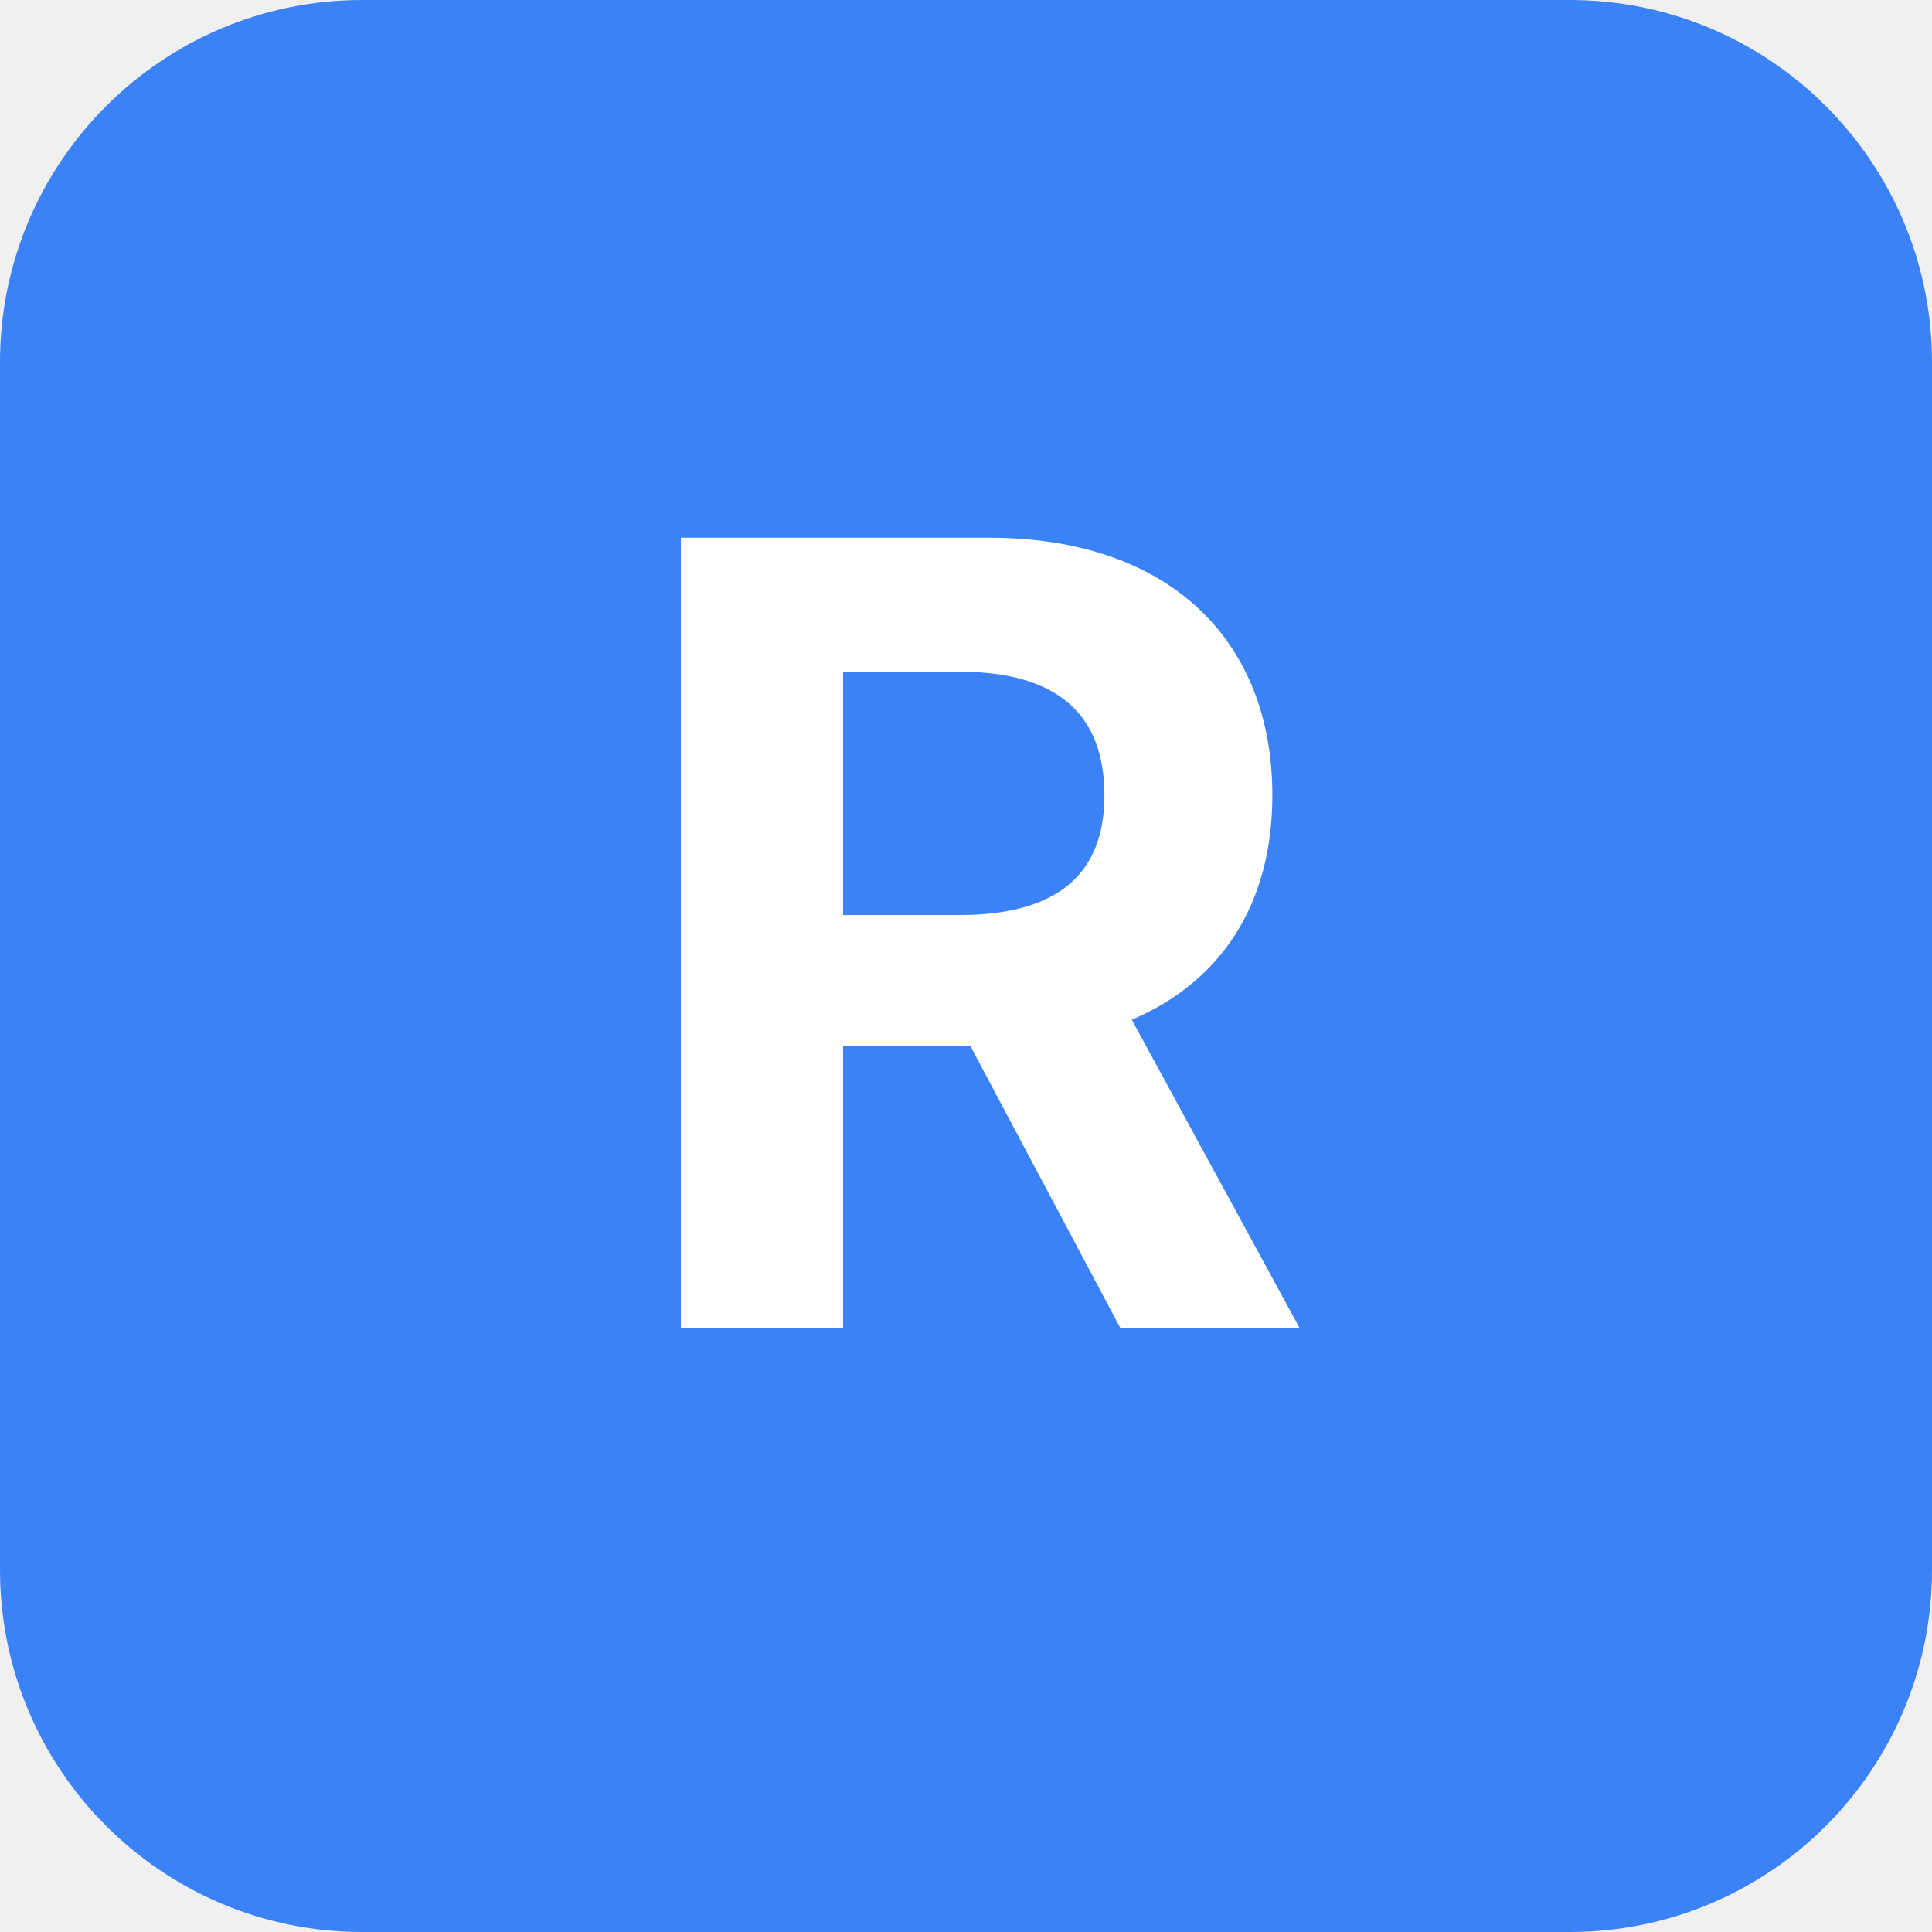
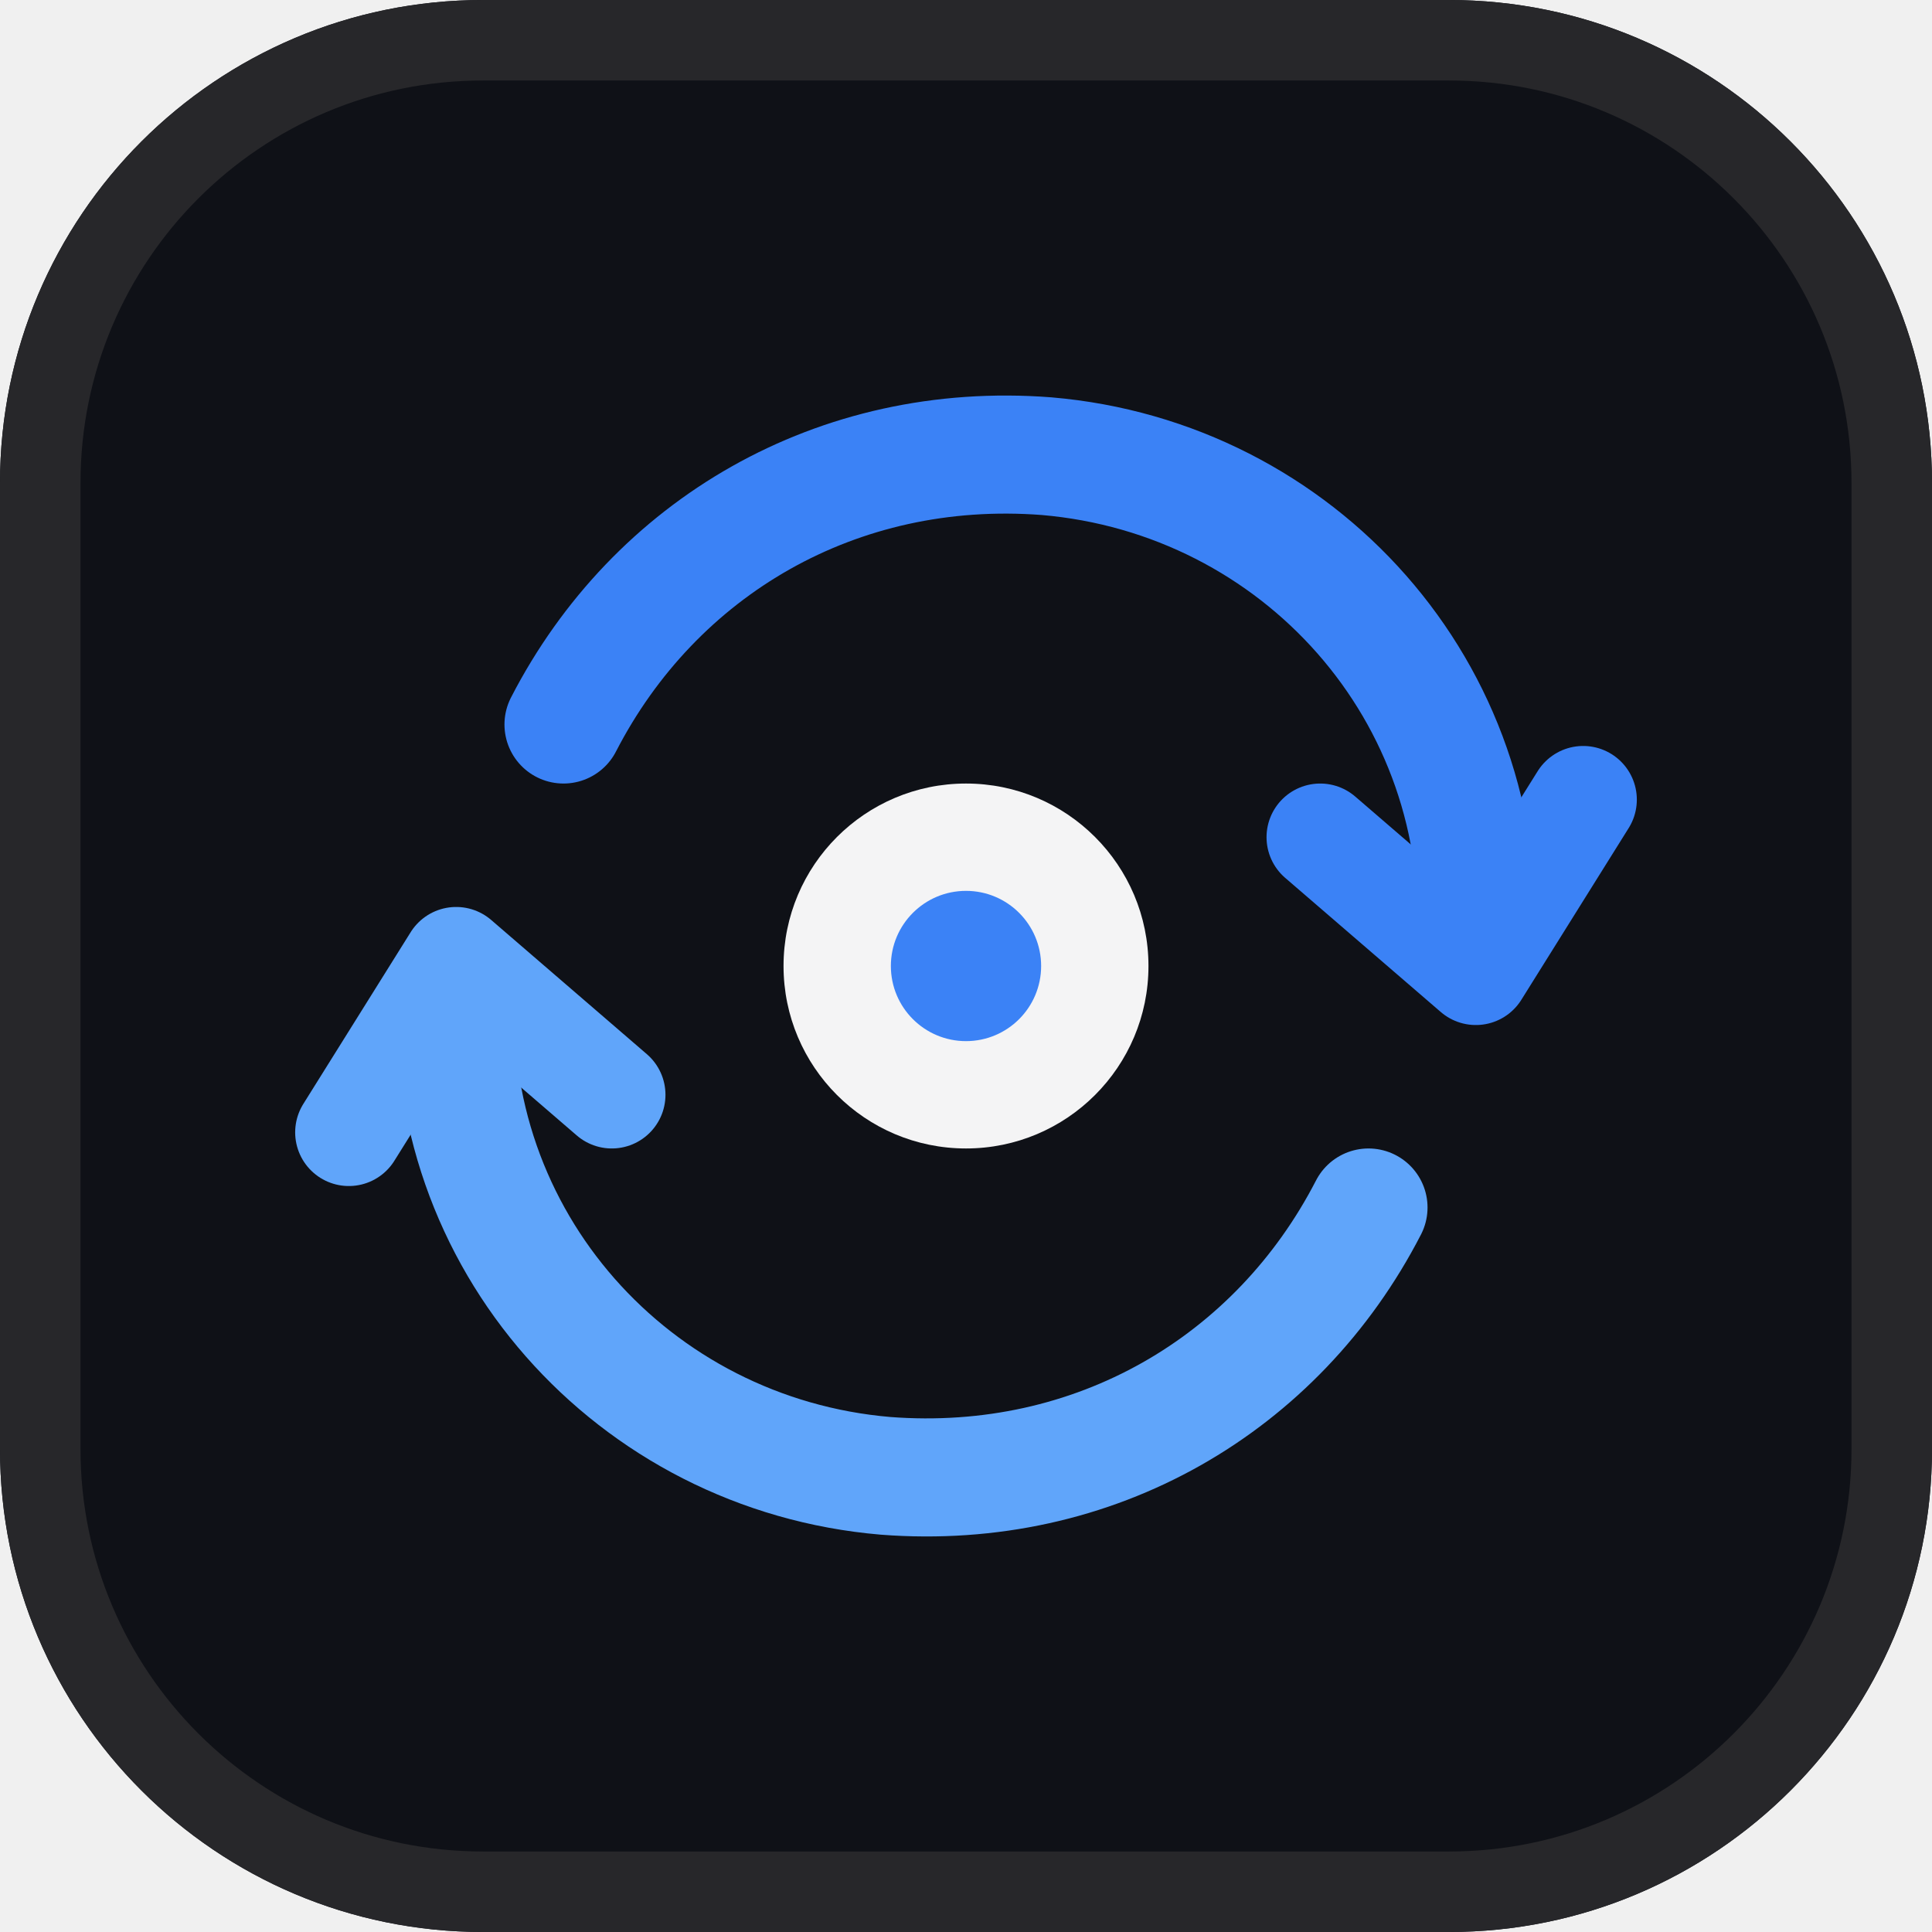
- <svg xmlns="http://www.w3.org/2000/svg" viewBox="0 0 32 32">
-   <rect width="32" height="32" rx="6" fill="#3B82F6" />
-   <text x="16" y="22" text-anchor="middle" fill="#FFFFFF" font-family="Inter, system-ui, sans-serif" font-size="18" font-weight="700">R</text>
+ <svg xmlns="http://www.w3.org/2000/svg" viewBox="0 0 36 36" fill="none">
+   <rect width="36" height="36" rx="9" fill="#0F1117" />
+   <rect x="0.75" y="0.75" width="34.5" height="34.5" rx="8.25" stroke="#27272A" stroke-width="1.5" />
+   <path d="M10.5 13.5C12.2 10.2 15.6 8.2 19.5 8.5C24.2 8.9 27.8 12.9 27.5 17.7" stroke="#3B82F6" stroke-width="2.2" stroke-linecap="round" />
+   <path d="M25.5 22.5C23.8 25.8 20.4 27.8 16.5 27.5C11.8 27.1 8.2 23.1 8.5 18.3" stroke="#60A5FA" stroke-width="2.2" stroke-linecap="round" />
+   <path d="M24.6 15.6L27.5 18.1L29.5 14.9" stroke="#3B82F6" stroke-width="2" stroke-linecap="round" stroke-linejoin="round" />
+   <path d="M11.4 20.4L8.5 17.9L6.5 21.1" stroke="#60A5FA" stroke-width="2" stroke-linecap="round" stroke-linejoin="round" />
+   <circle cx="18" cy="18" r="3.4" fill="#F4F4F5" />
+   <circle cx="18" cy="18" r="1.4" fill="#3B82F6" />
</svg>
